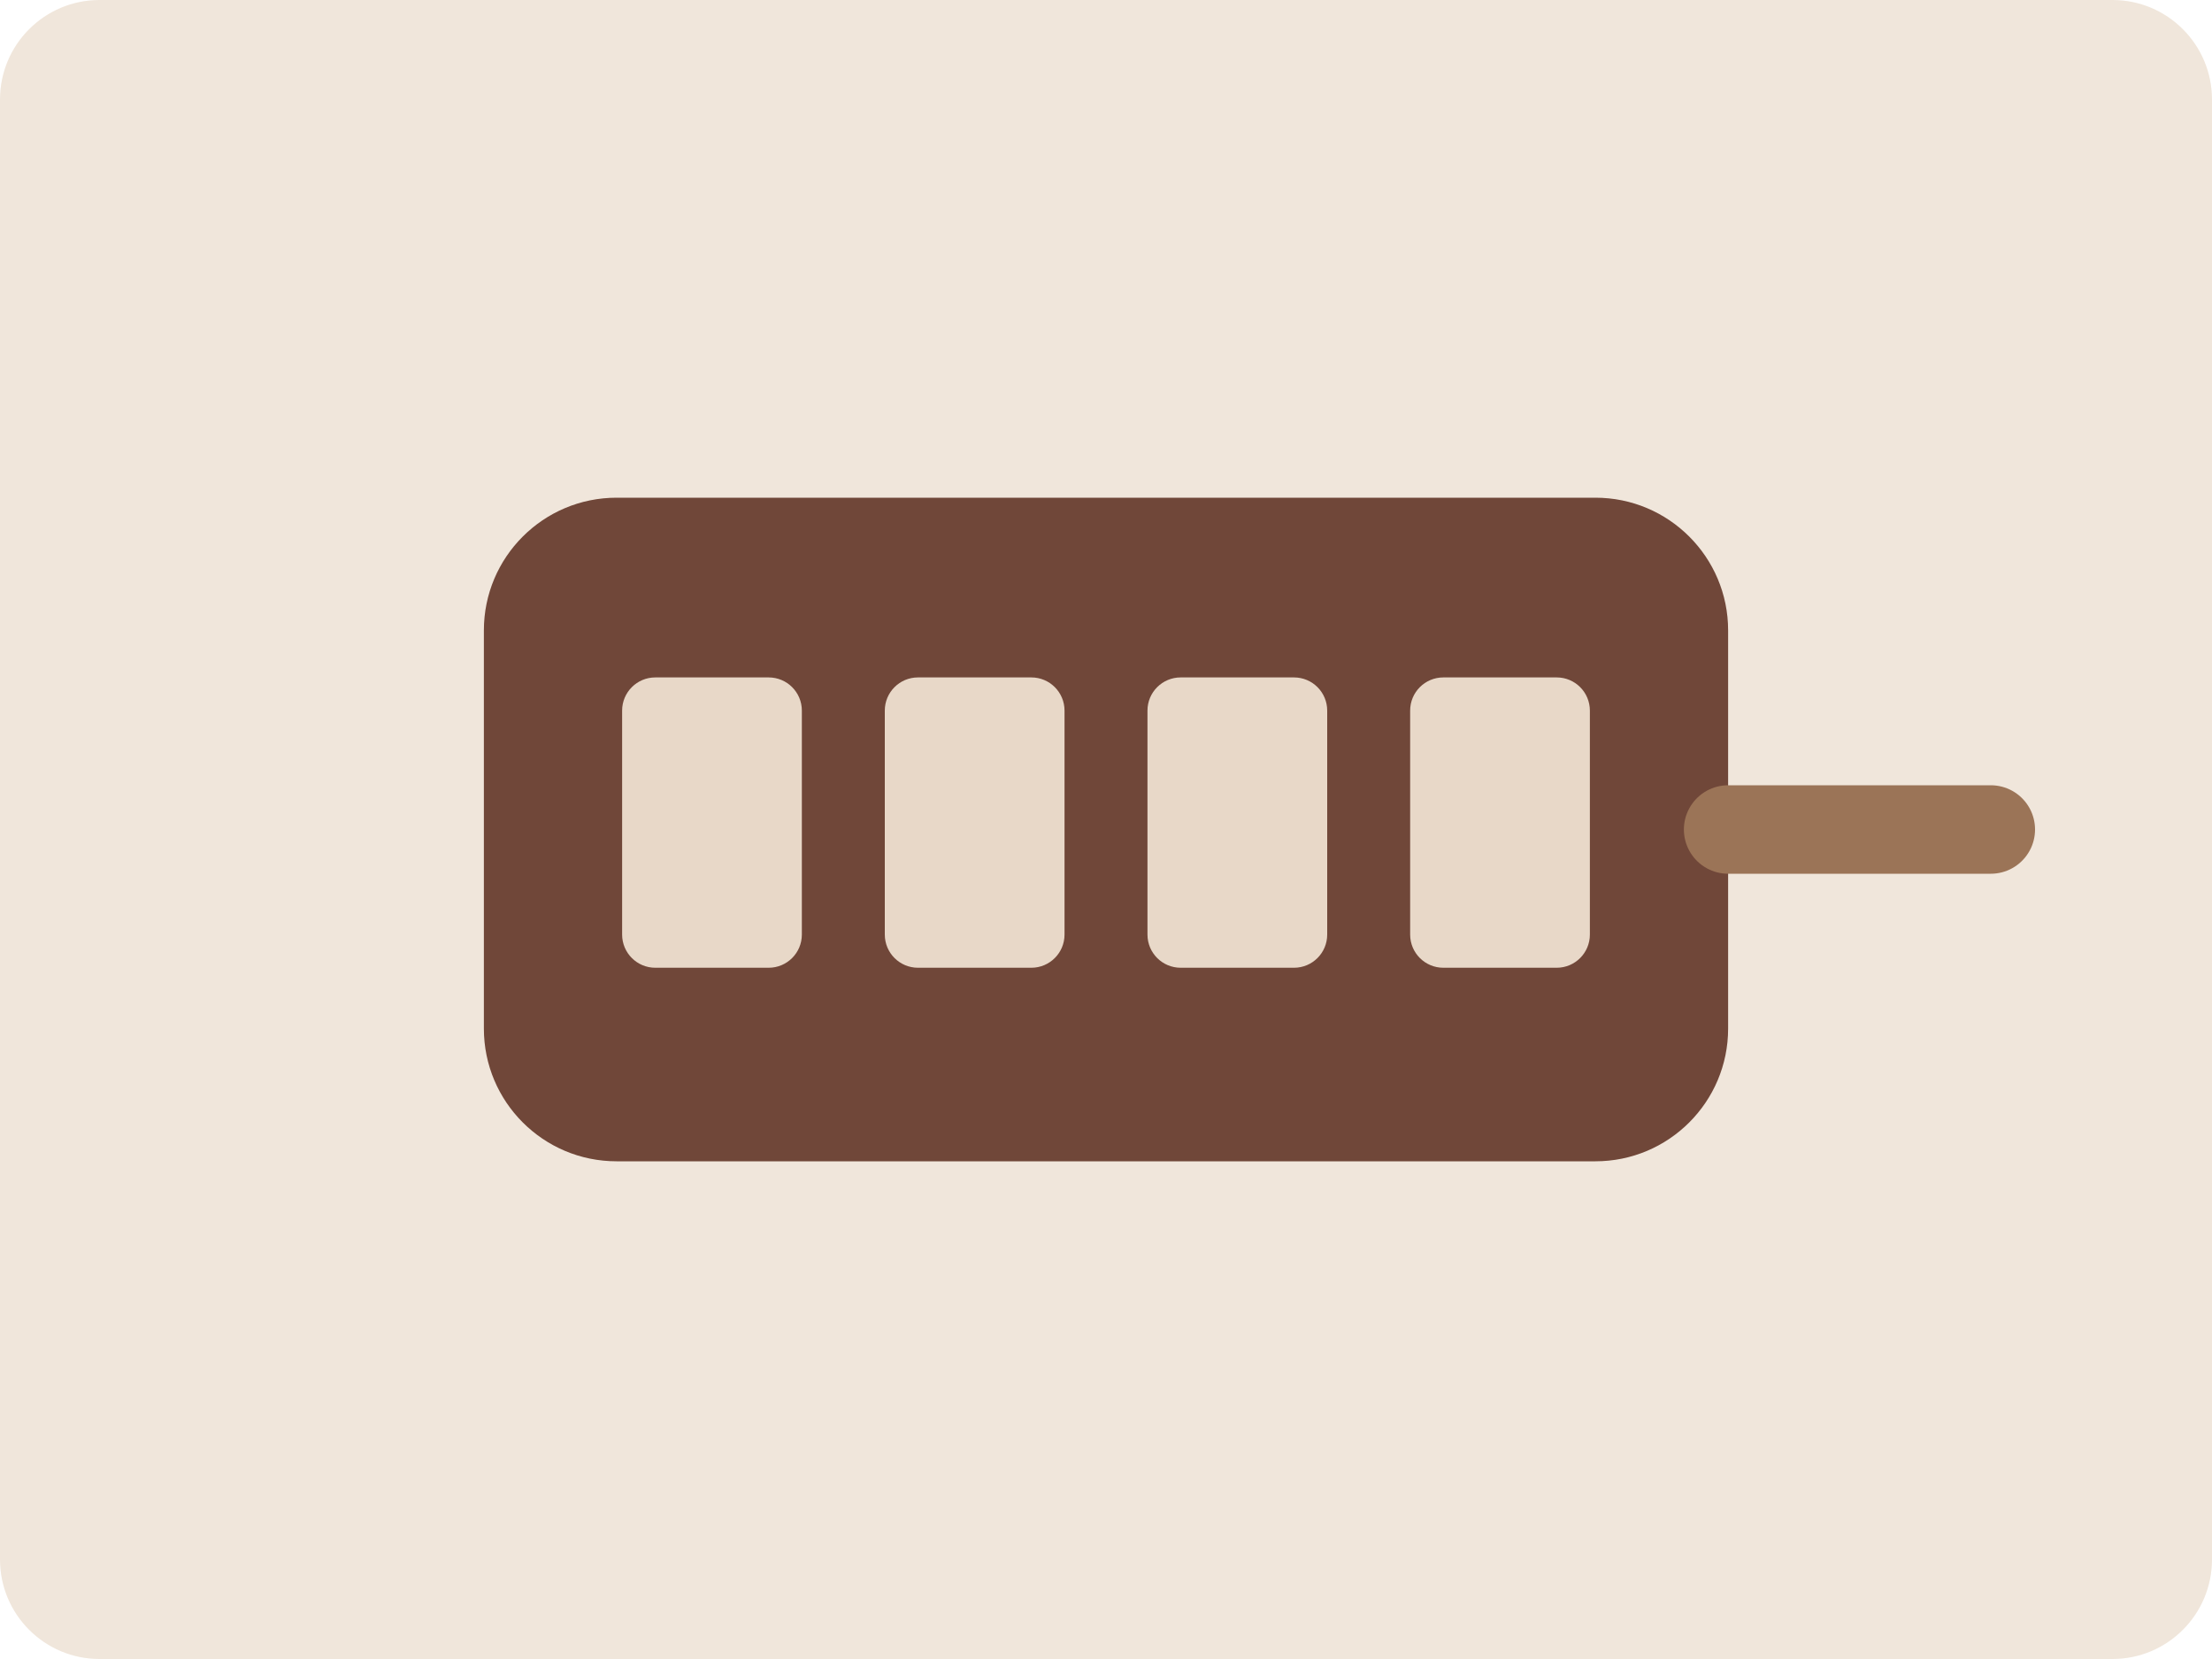
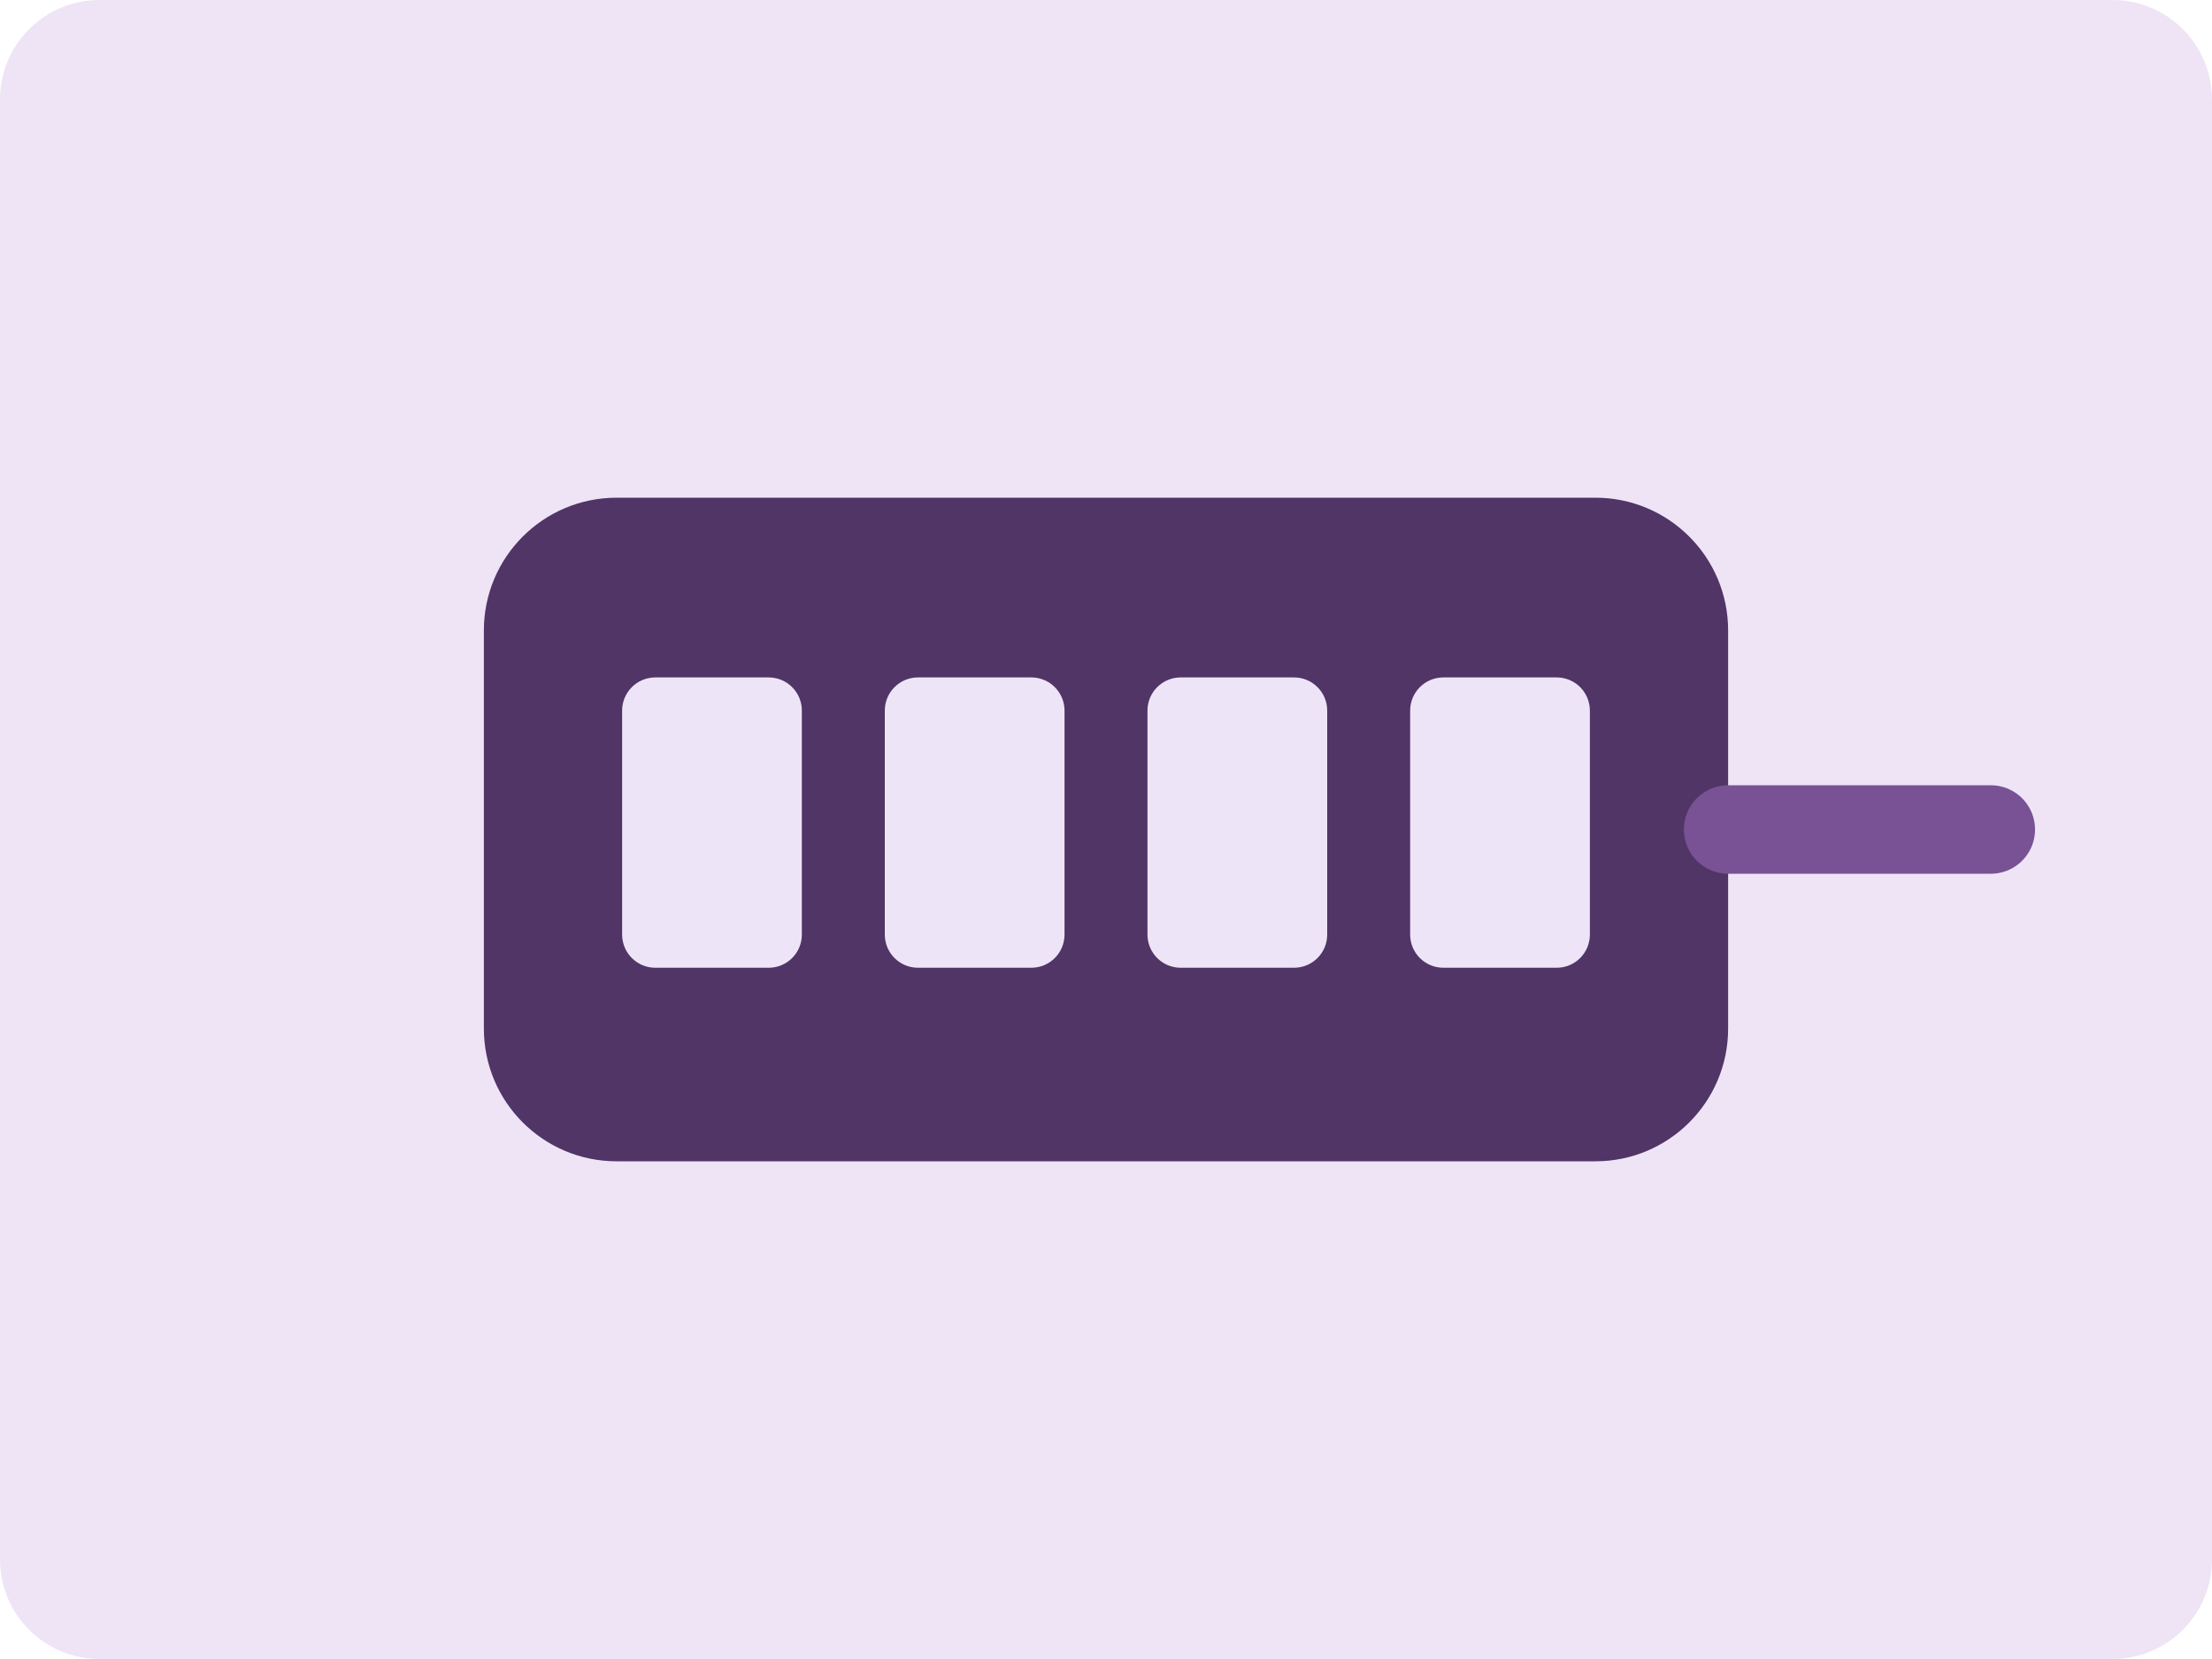
<svg xmlns="http://www.w3.org/2000/svg" viewBox="0 0 800 600">
-   <rect width="800" height="600" rx="36" fill="#f0e6db" />
-   <rect x="175" y="180" width="450" height="240" rx="48" fill="#704739" />
-   <g fill="#e8d8c8">
+   <rect width="800" height="600" rx="36" fill="#eee4f6" />
+   <rect x="175" y="180" width="450" height="240" rx="48" fill="#503566" />
+   <g fill="#eee4f7">
    <rect x="225" y="245" width="65" height="105" rx="12" />
    <rect x="320" y="245" width="65" height="105" rx="12" />
    <rect x="415" y="245" width="65" height="105" rx="12" />
    <rect x="510" y="245" width="65" height="105" rx="12" />
  </g>
-   <path d="M625 300h95" stroke="#9b7457" stroke-width="32" stroke-linecap="round" />
+   <path d="M625 300h95" stroke="#785294" stroke-width="32" stroke-linecap="round" />
</svg>
